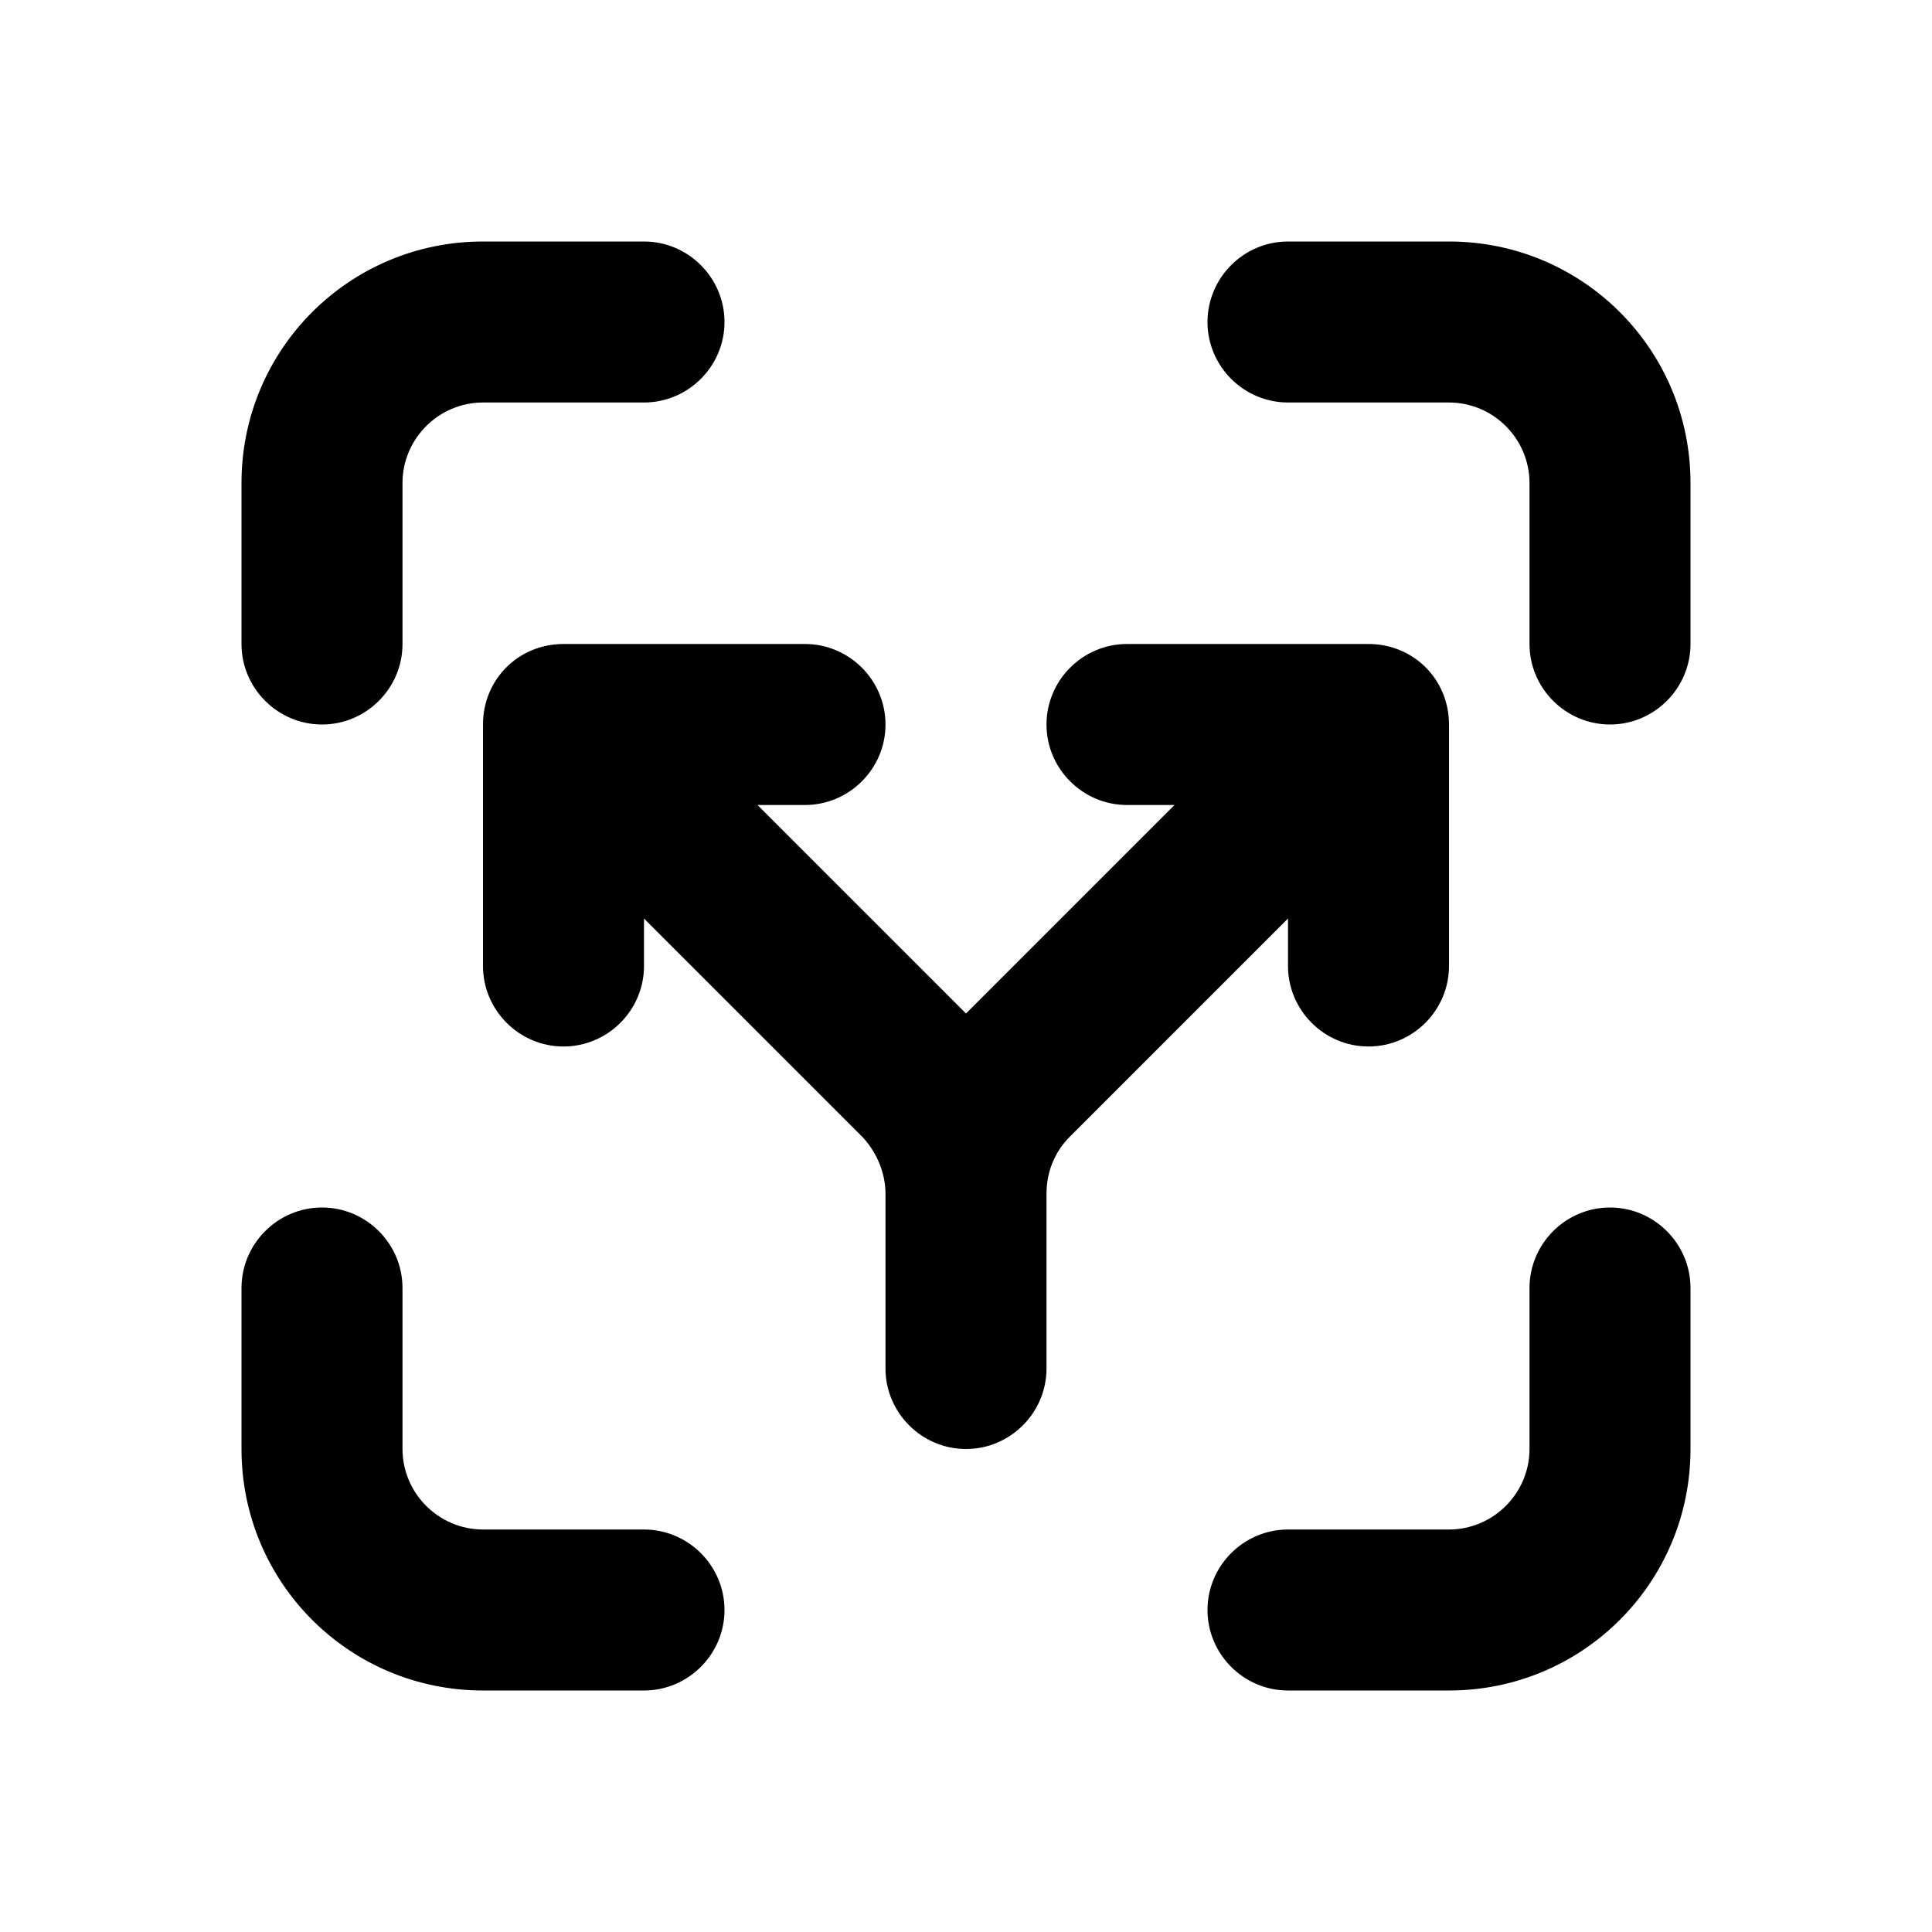
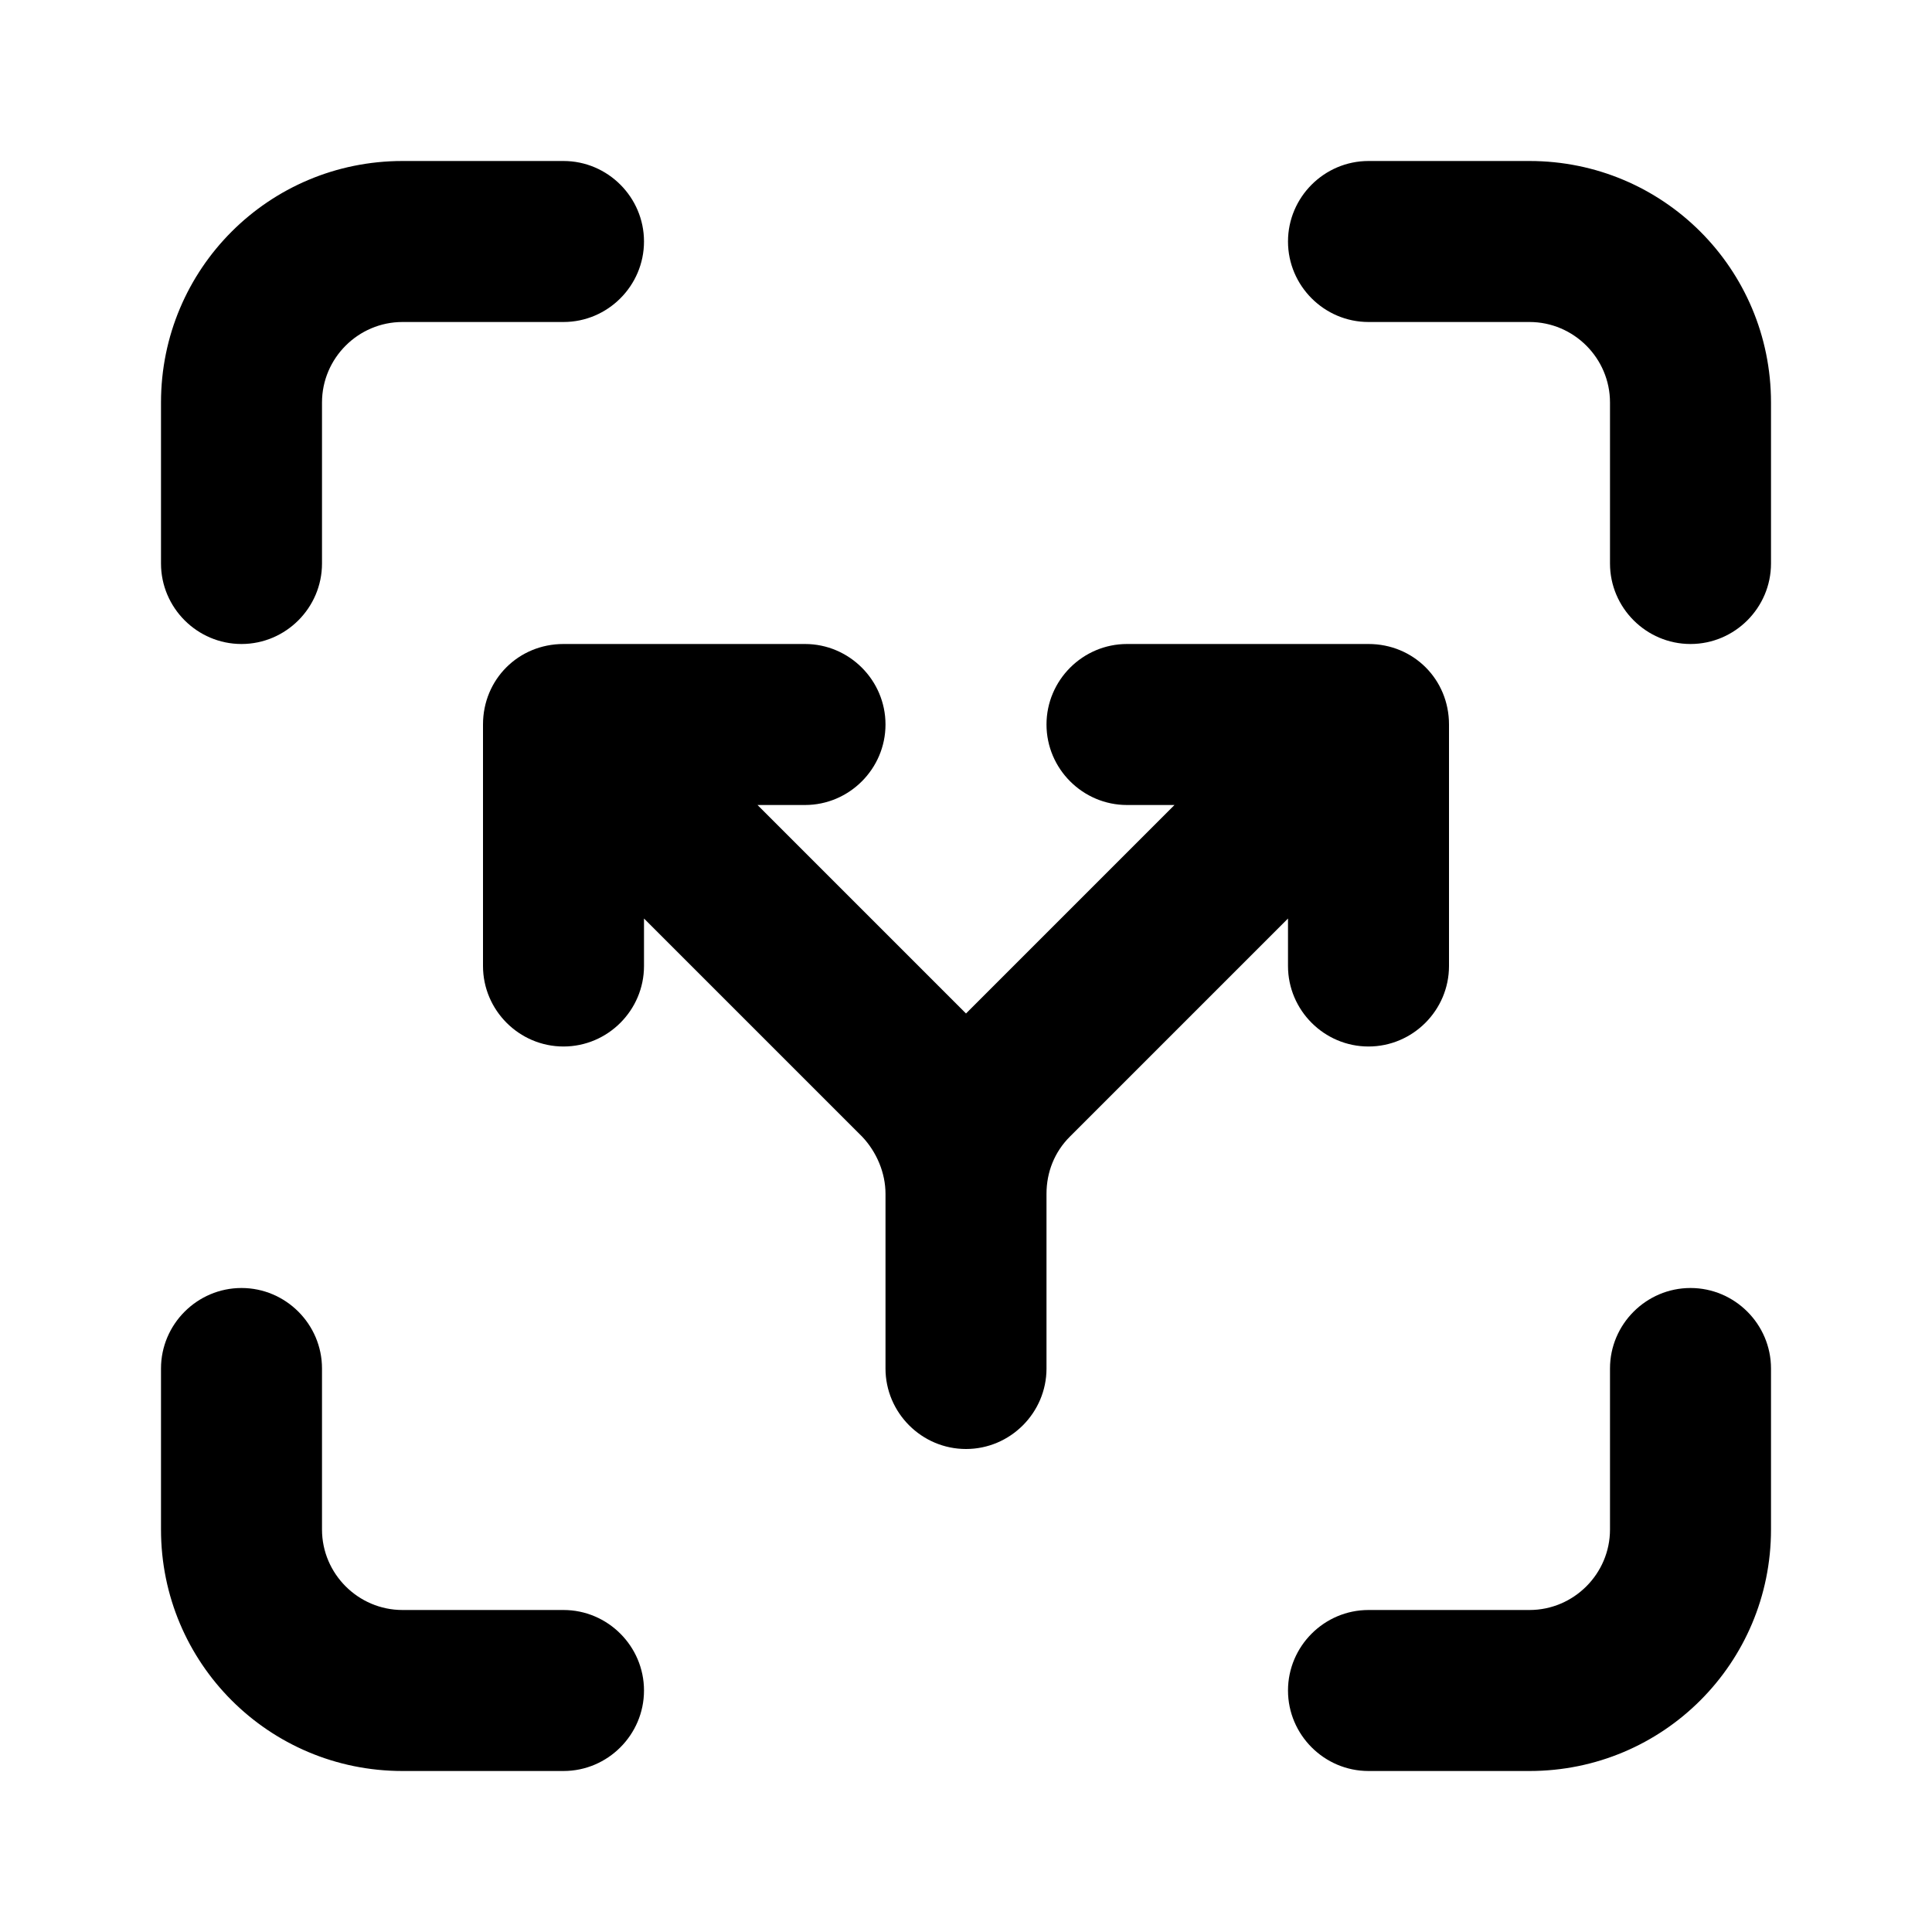
<svg xmlns="http://www.w3.org/2000/svg" width="24" height="24" viewBox="0 0 24 24" fill="currentColor">
-   <path d="M3 6c0-1.66 1.34-3 3-3l2 0c.55 0 1 .45 1 1 0 .55-.45 1-1 1l-2 0c-.55 0-1 .45-1 1l0 2c0 .55-.45 1-1 1-.55 0-1-.45-1-1z m12-2c0-.55 .45-1 1-1l2 0c1.66 0 3 1.34 3 3l0 2c0 .55-.45 1-1 1-.55 0-1-.45-1-1l0-2c0-.55-.45-1-1-1l-2 0c-.55 0-1-.45-1-1z m-8 4l3 0c.55 0 1 .45 1 1 0 .55-.45 1-1 1l-.59 0 2.59 2.59 2.59-2.59-.59 0c-.55 0-1-.45-1-1 0-.55 .45-1 1-1l3 0c.28 0 .53 .11 .71 .29 .18 .18 .29 .43 .29 .71l0 3c0 .55-.45 1-1 1-.55 0-1-.45-1-1l0-.59-2.71 2.71c-.19 .19-.29 .44-.29 .71 0 0 0 0 0 0l0 2.17c0 .55-.45 1-1 1-.55 0-1-.45-1-1l0-2.17c0 0 0 0 0 0 0-.26-.11-.52-.29-.71l-2.71-2.71 0 .59c0 .55-.45 1-1 1-.55 0-1-.45-1-1l0-3c0-.28 .11-.53 .29-.71 .18-.18 .43-.29 .71-.29z m-4 8c0-.55 .45-1 1-1 .55 0 1 .45 1 1l0 2c0 .55 .45 1 1 1l2 0c.55 0 1 .45 1 1 0 .55-.45 1-1 1l-2 0c-1.66 0-3-1.34-3-3z m16 0c0-.55 .45-1 1-1 .55 0 1 .45 1 1l0 2c0 1.66-1.34 3-3 3l-2 0c-.55 0-1-.45-1-1 0-.55 .45-1 1-1l2 0c.55 0 1-.45 1-1z" />
+   <path d="M2 5c0-1.66 1.34-3 3-3l2 0c.55 0 1 .45 1 1 0 .55-.45 1-1 1l-2 0c-.55 0-1 .45-1 1l0 2c0 .55-.45 1-1 1-.55 0-1-.45-1-1z m14-2c0-.55 .45-1 1-1l2 0c1.66 0 3 1.34 3 3l0 2c0 .55-.45 1-1 1-.55 0-1-.45-1-1l0-2c0-.55-.45-1-1-1l-2 0c-.55 0-1-.45-1-1z m-9 5l3 0c.55 0 1 .45 1 1 0 .55-.45 1-1 1l-.59 0 2.59 2.59 2.59-2.59-.59 0c-.55 0-1-.45-1-1 0-.55 .45-1 1-1l3 0c.28 0 .53 .11 .71 .29 .18 .18 .29 .43 .29 .71l0 3c0 .55-.45 1-1 1-.55 0-1-.45-1-1l0-.59-2.71 2.71c-.19 .19-.29 .44-.29 .71 0 0 0 0 0 0l0 2.17c0 .55-.45 1-1 1-.55 0-1-.45-1-1l0-2.17c0 0 0 0 0 0 0-.26-.11-.52-.29-.71l-2.71-2.71 0 .59c0 .55-.45 1-1 1-.55 0-1-.45-1-1l0-3c0-.28 .11-.53 .29-.71 .18-.18 .43-.29 .71-.29z m-5 9c0-.55 .45-1 1-1 .55 0 1 .45 1 1l0 2c0 .55 .45 1 1 1l2 0c.55 0 1 .45 1 1 0 .55-.45 1-1 1l-2 0c-1.66 0-3-1.34-3-3z m18 0c0-.55 .45-1 1-1 .55 0 1 .45 1 1l0 2c0 1.66-1.34 3-3 3l-2 0c-.55 0-1-.45-1-1 0-.55 .45-1 1-1l2 0c.55 0 1-.45 1-1z" />
</svg>
